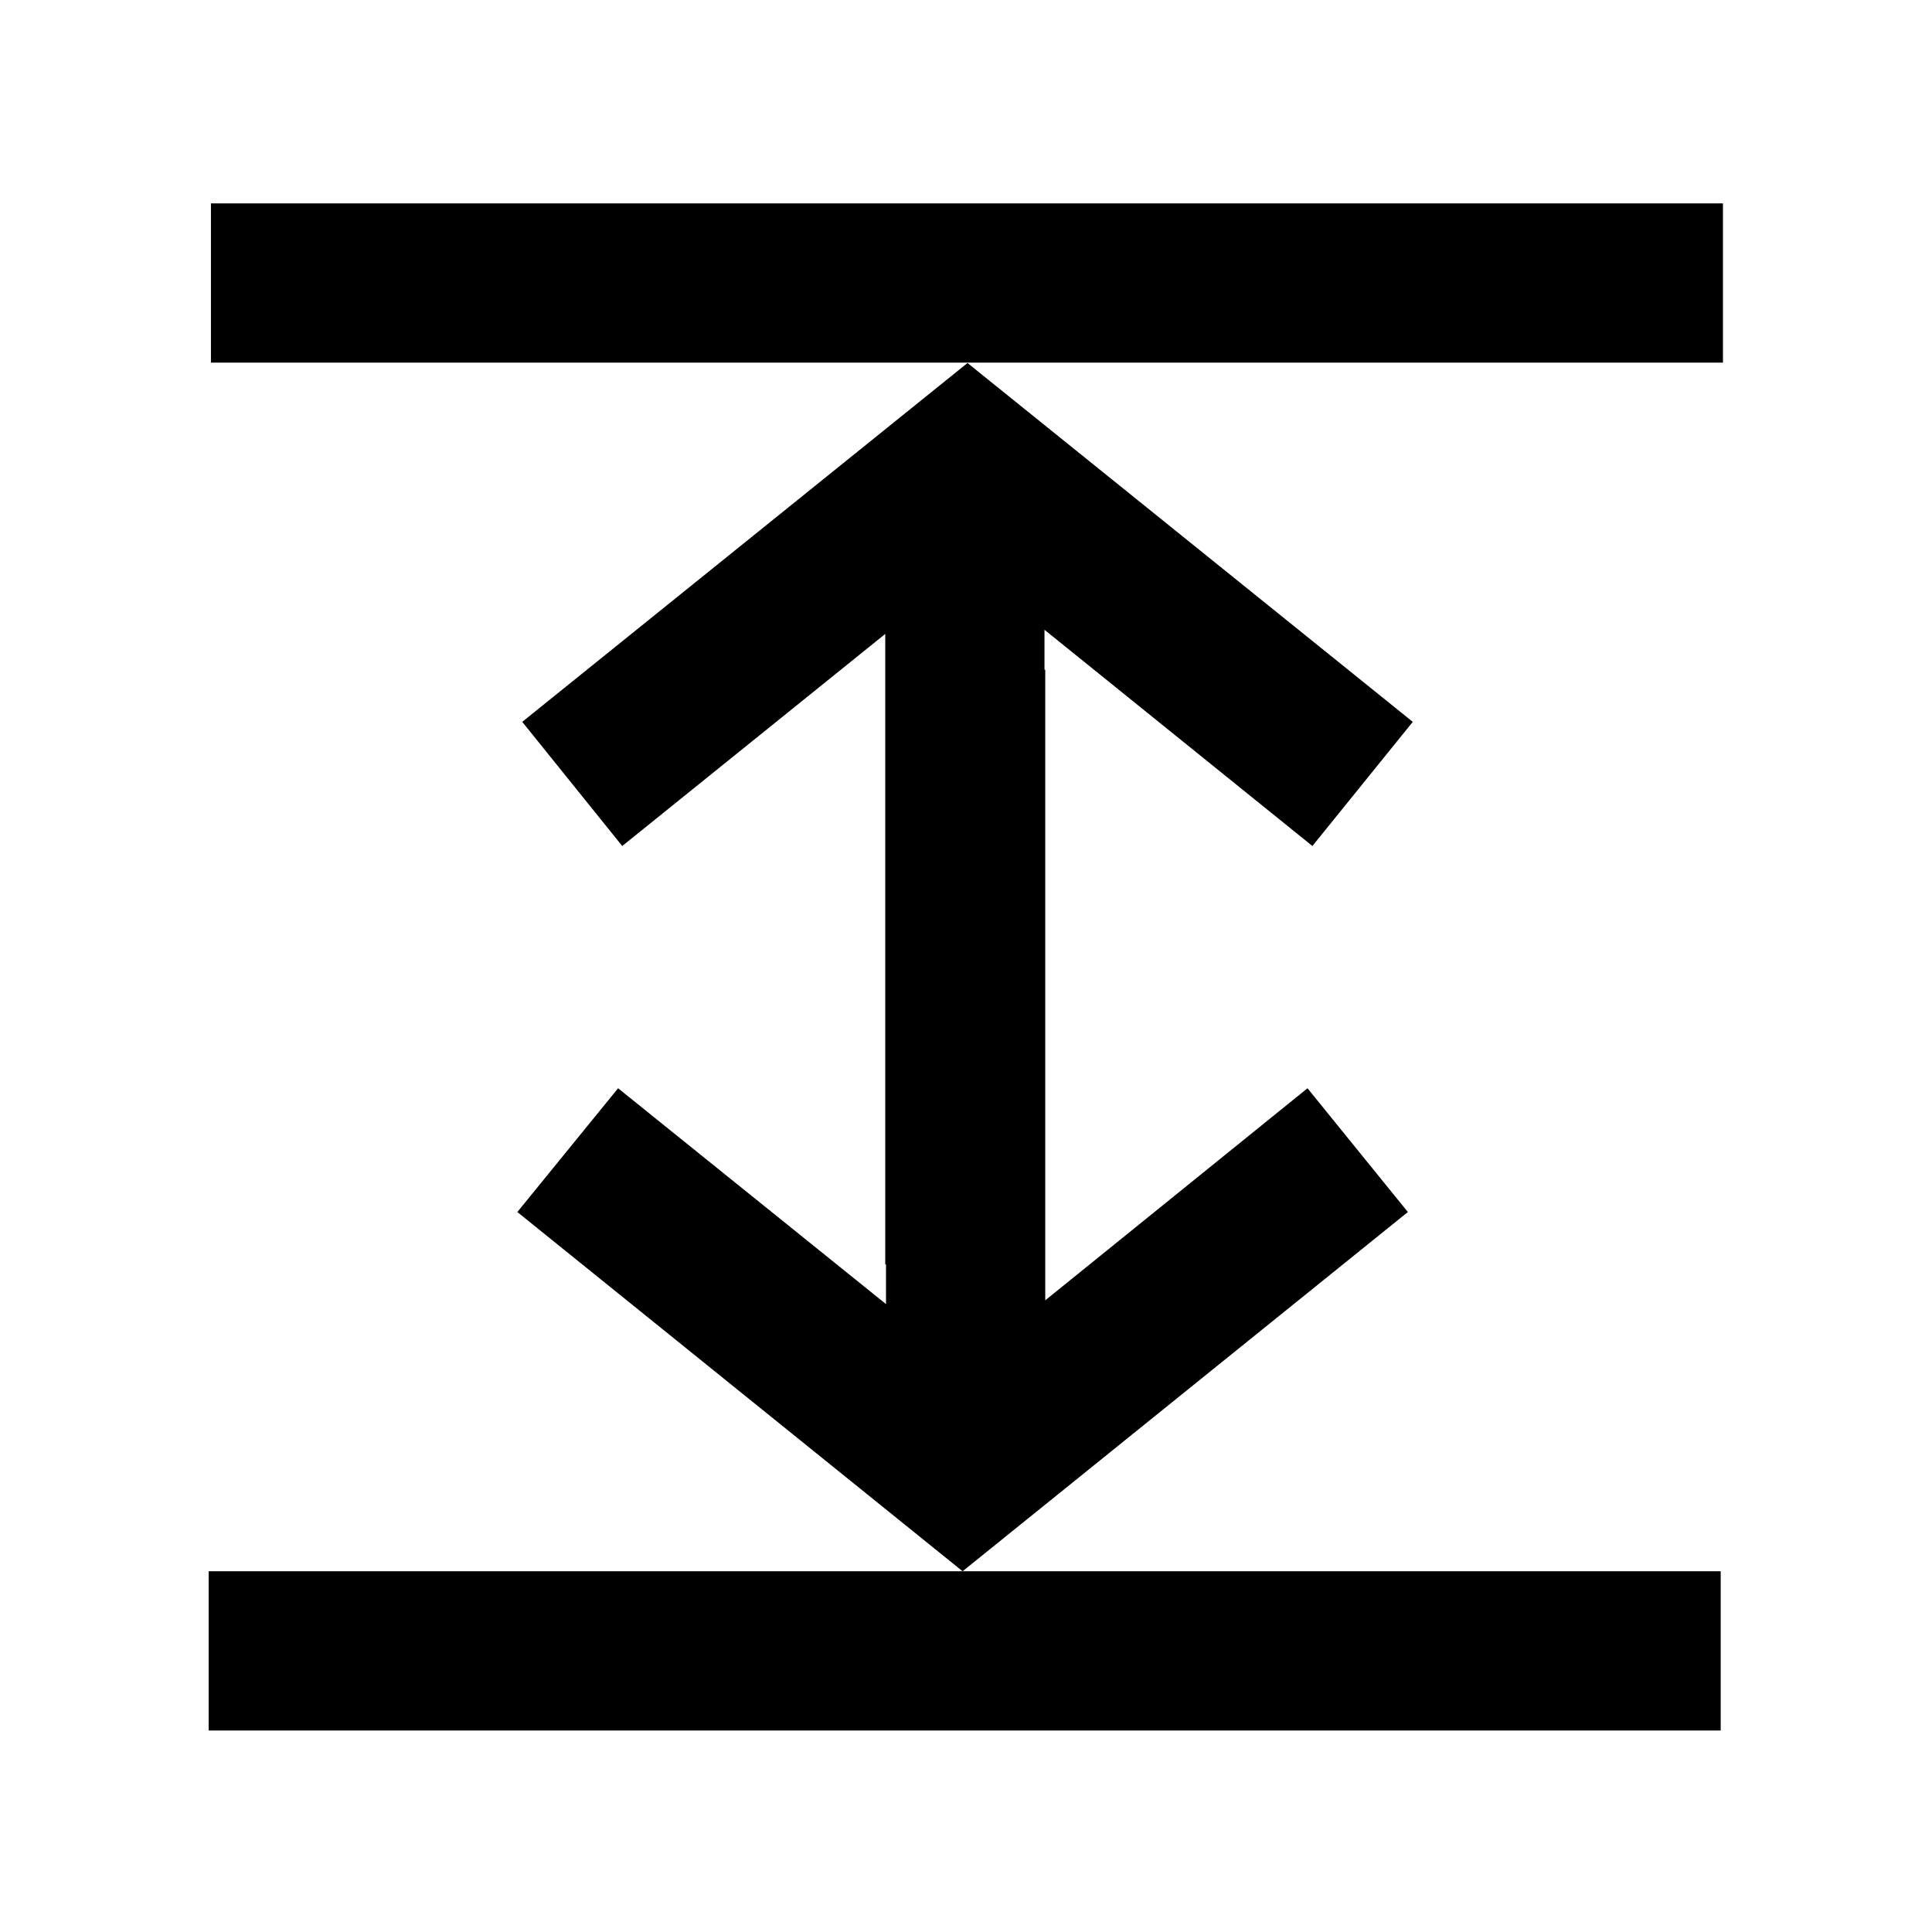
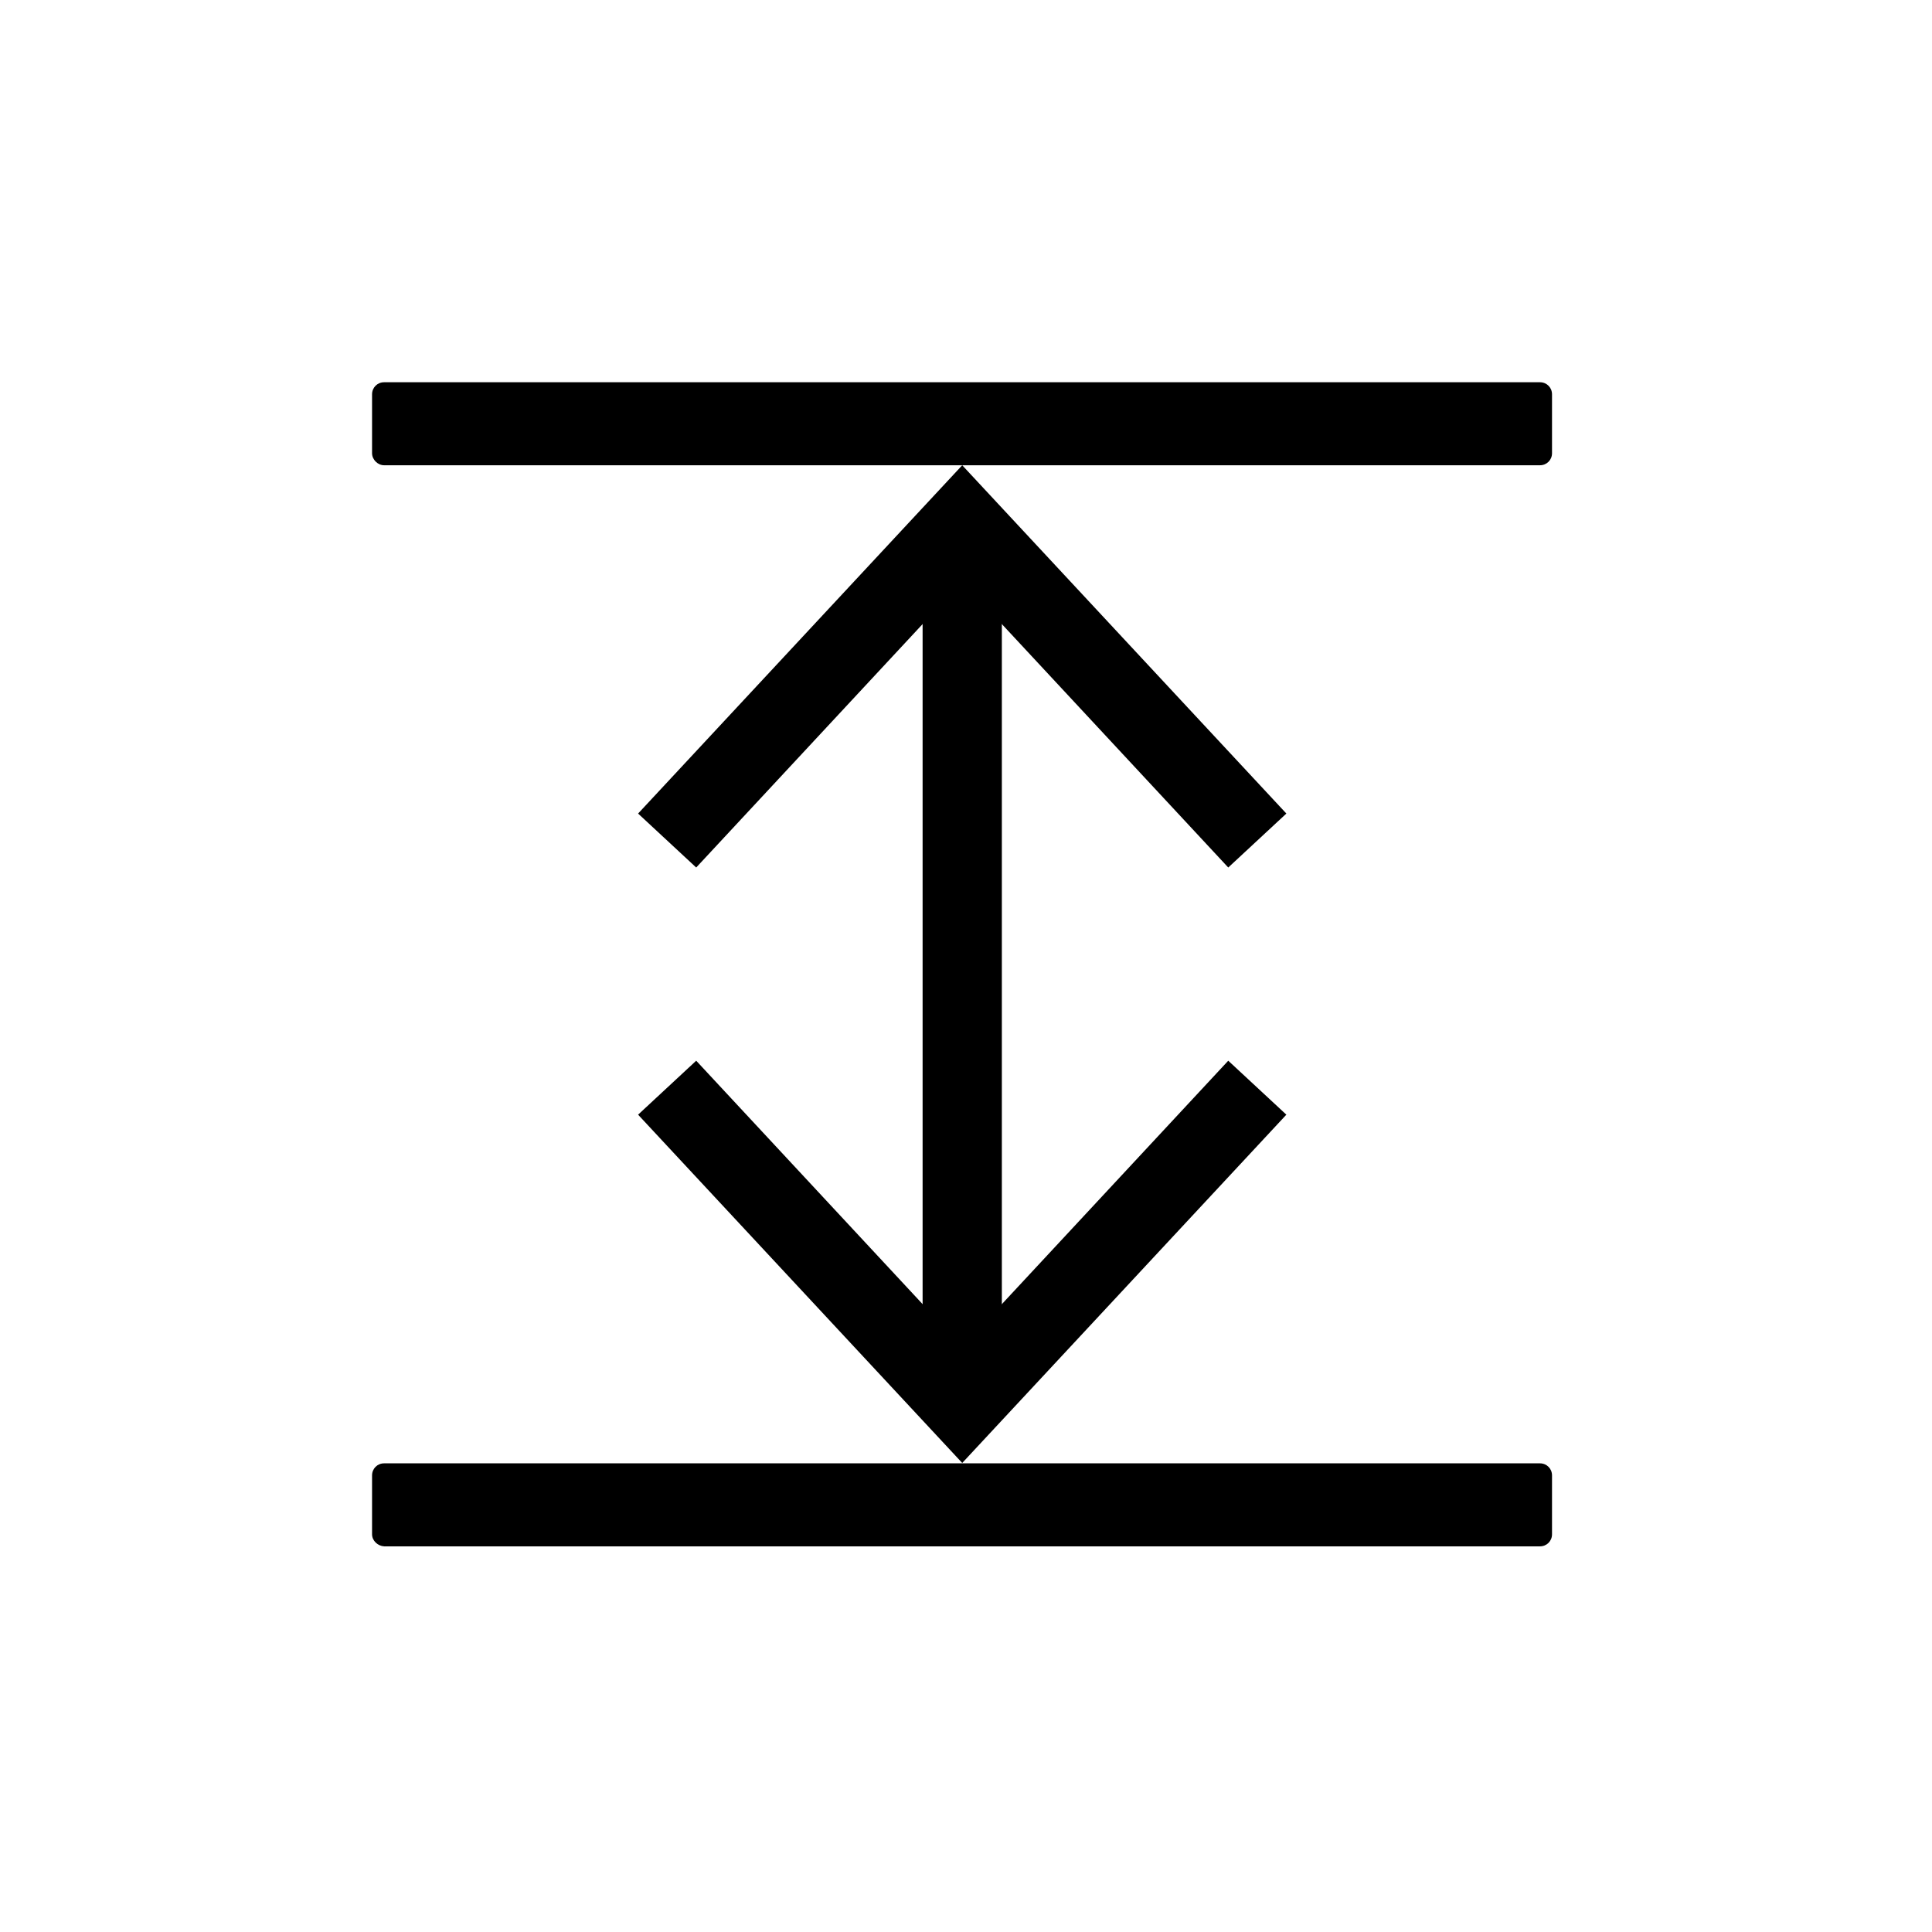
<svg xmlns="http://www.w3.org/2000/svg" version="1.1" id="Capa_1" x="0px" y="0px" viewBox="0 0 512 512" style="enable-background:new 0 0 512 512;" xml:space="preserve">
-   <polyline points="276.8,335.1 276.8,166.9 347.8,224.2 374.4,191.3 256.4,96.2 138.4,191.3 164.9,224.2 234.6,168 234.6,335.1 " />
-   <polyline points="234.8,177.5 234.8,345.6 163.8,288.4 137.1,321.2 255.1,416.4 373.1,321.2 346.5,288.4 277,344.6 277,177.5 " />
-   <rect x="55.3" y="416.4" width="400.7" height="42.2" />
-   <rect x="55.9" y="53.9" width="400.7" height="42.2" />
+   <style type="text/css">
+ 	.st0{fill:none;stroke:#000000;stroke-width:21;stroke-miterlimit:10;}
+ </style>
+   <path d="M98.6,120.1v-15.6c0-1.8,1.4-3.2,3.2-3.2h306.3c1.8,0,3.2,1.4,3.2,3.2v15.6c0,1.8-1.4,3.2-3.2,3.2H101.8  C100.1,123.3,98.6,121.8,98.6,120.1z" />
+   <path d="M98.6,406.6v-15.6c0-1.8,1.4-3.2,3.2-3.2h306.3c1.8,0,3.2,1.4,3.2,3.2v15.6c0,1.8-1.4,3.2-3.2,3.2H101.8  C100.1,409.7,98.6,408.3,98.6,406.6z" />
+   <g>
+     <g>
+       <line class="st0" x1="255" y1="146" x2="255" y2="365" />
+       <g>
+         <polygon points="169.1,215.6 184.5,229.9 255,154.1 325.5,229.9 340.9,215.6 255,123.3    " />
+       </g>
+       <g>
+         <polygon points="169.1,295.4 184.5,281.1 255,356.9 325.5,281.1 340.9,295.4 255,387.7    " />
+       </g>
+     </g>
+   </g>
</svg>
